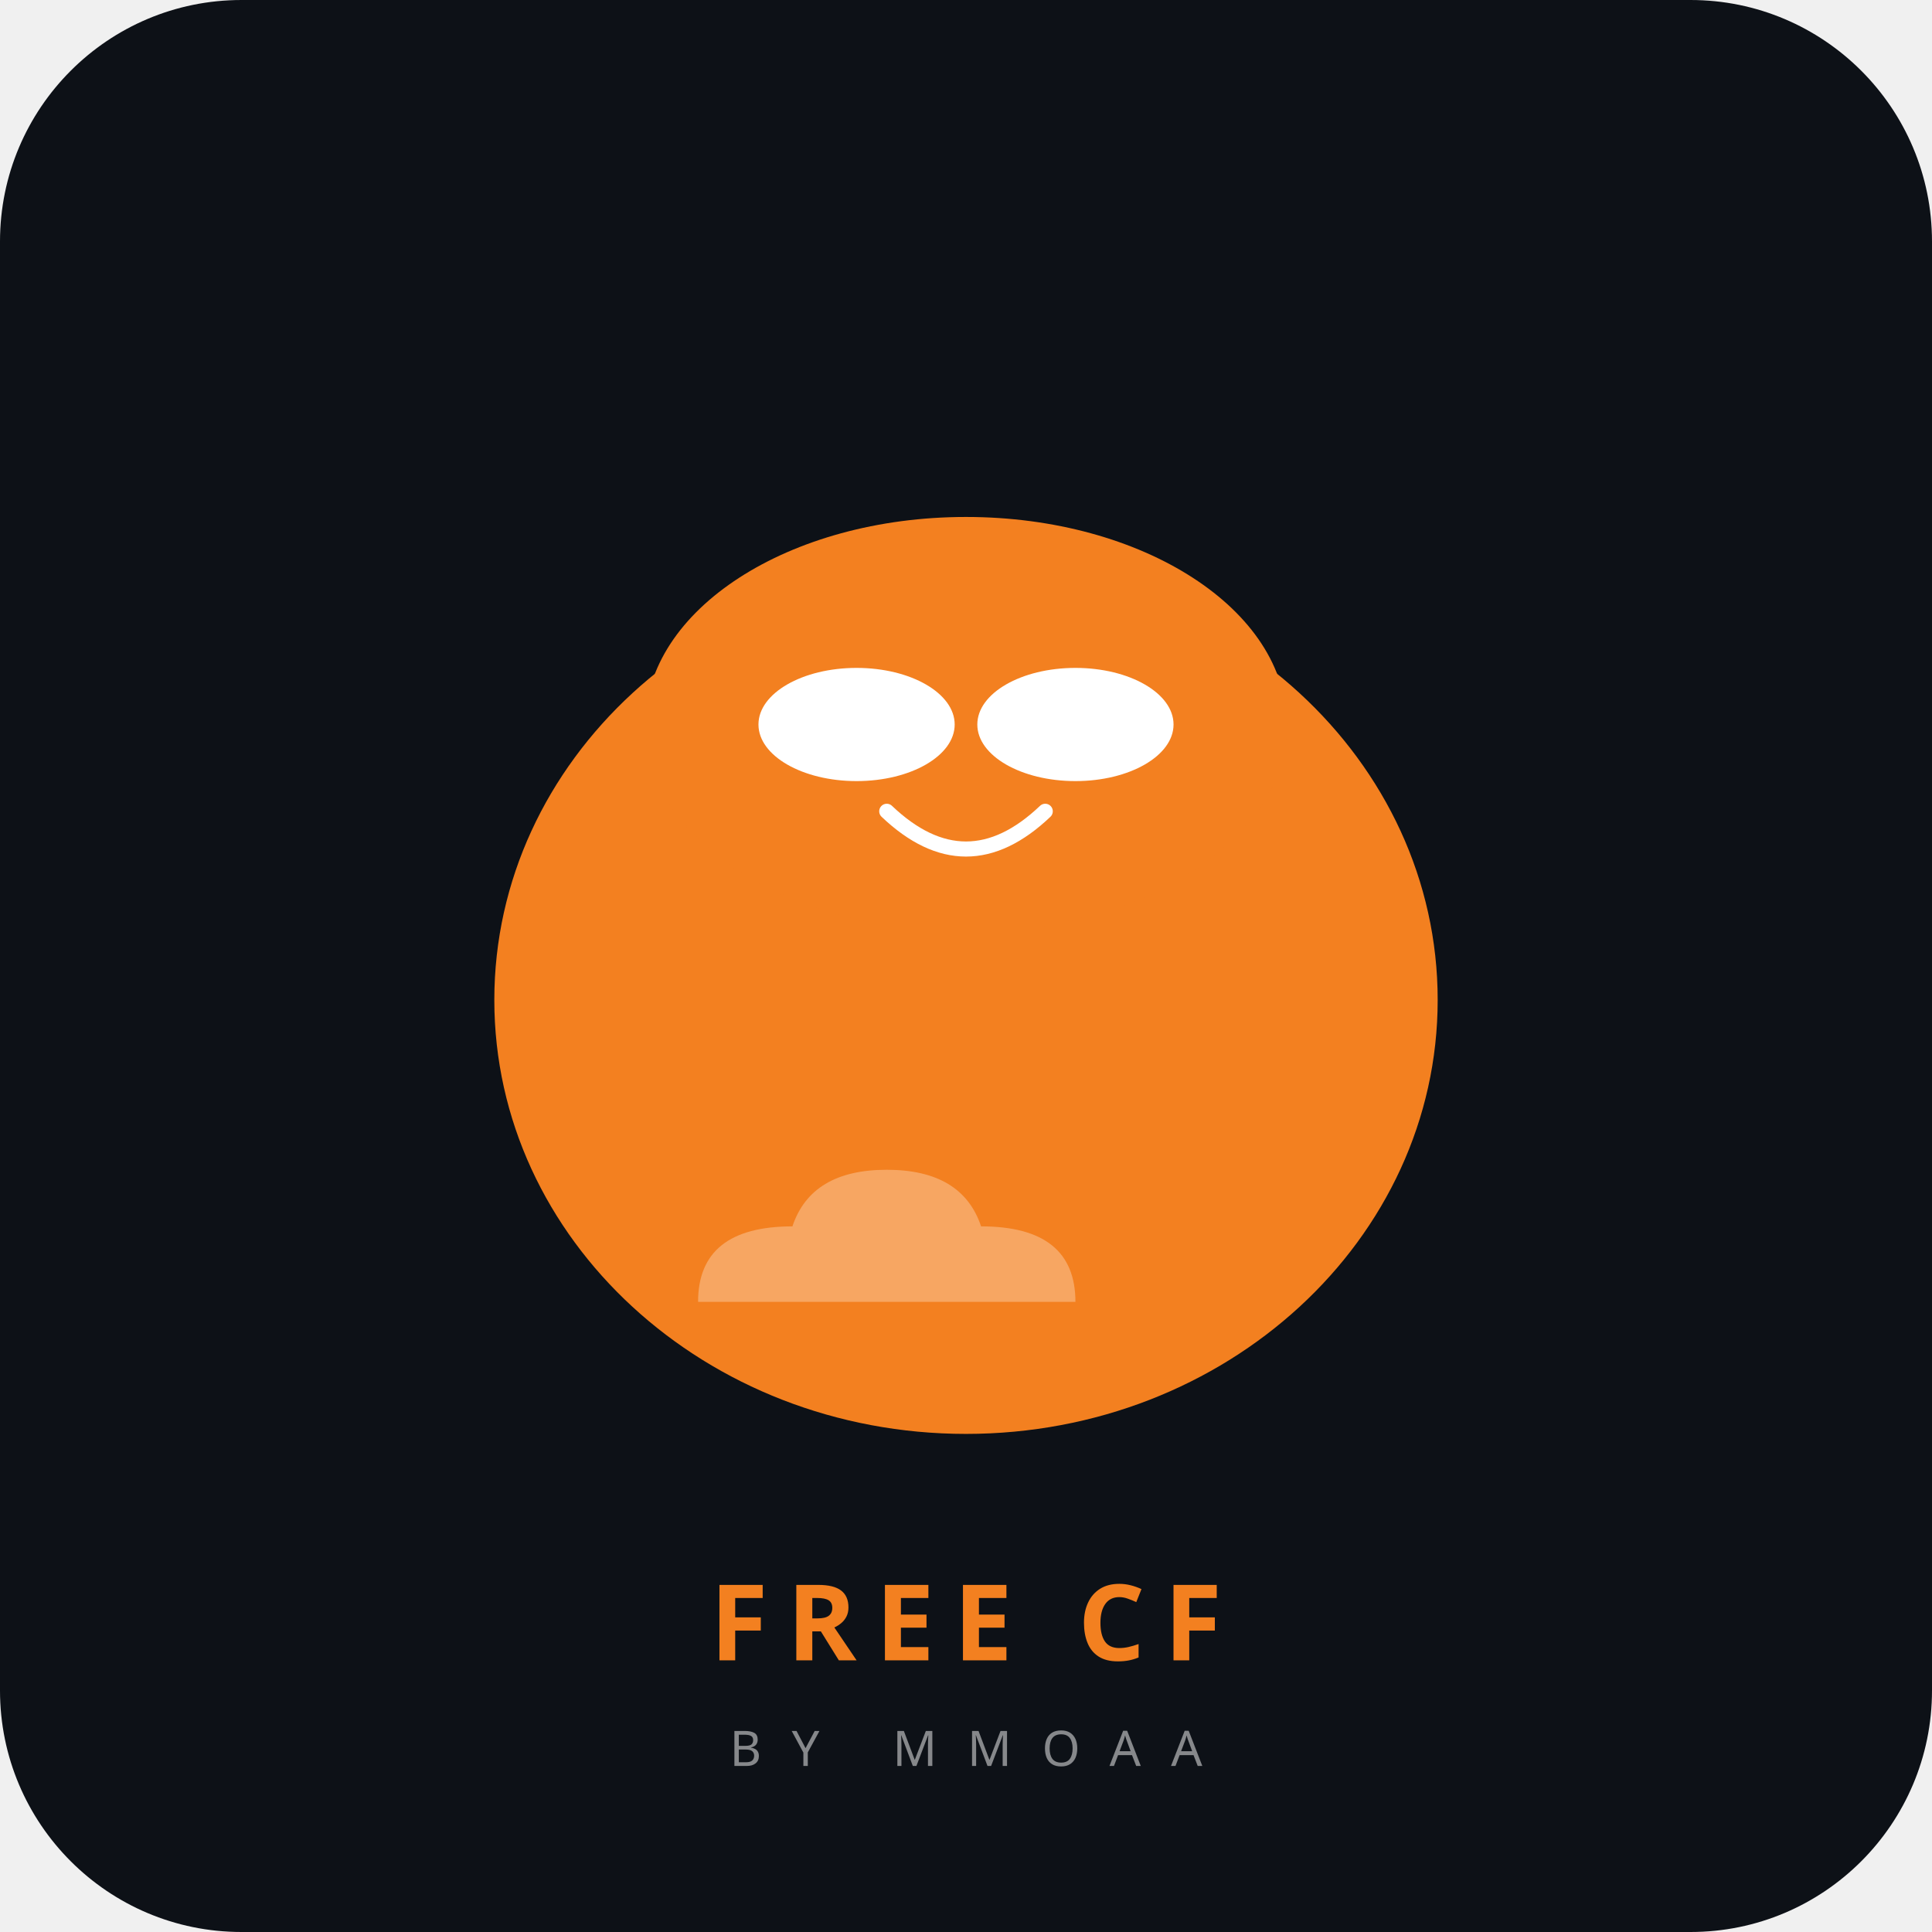
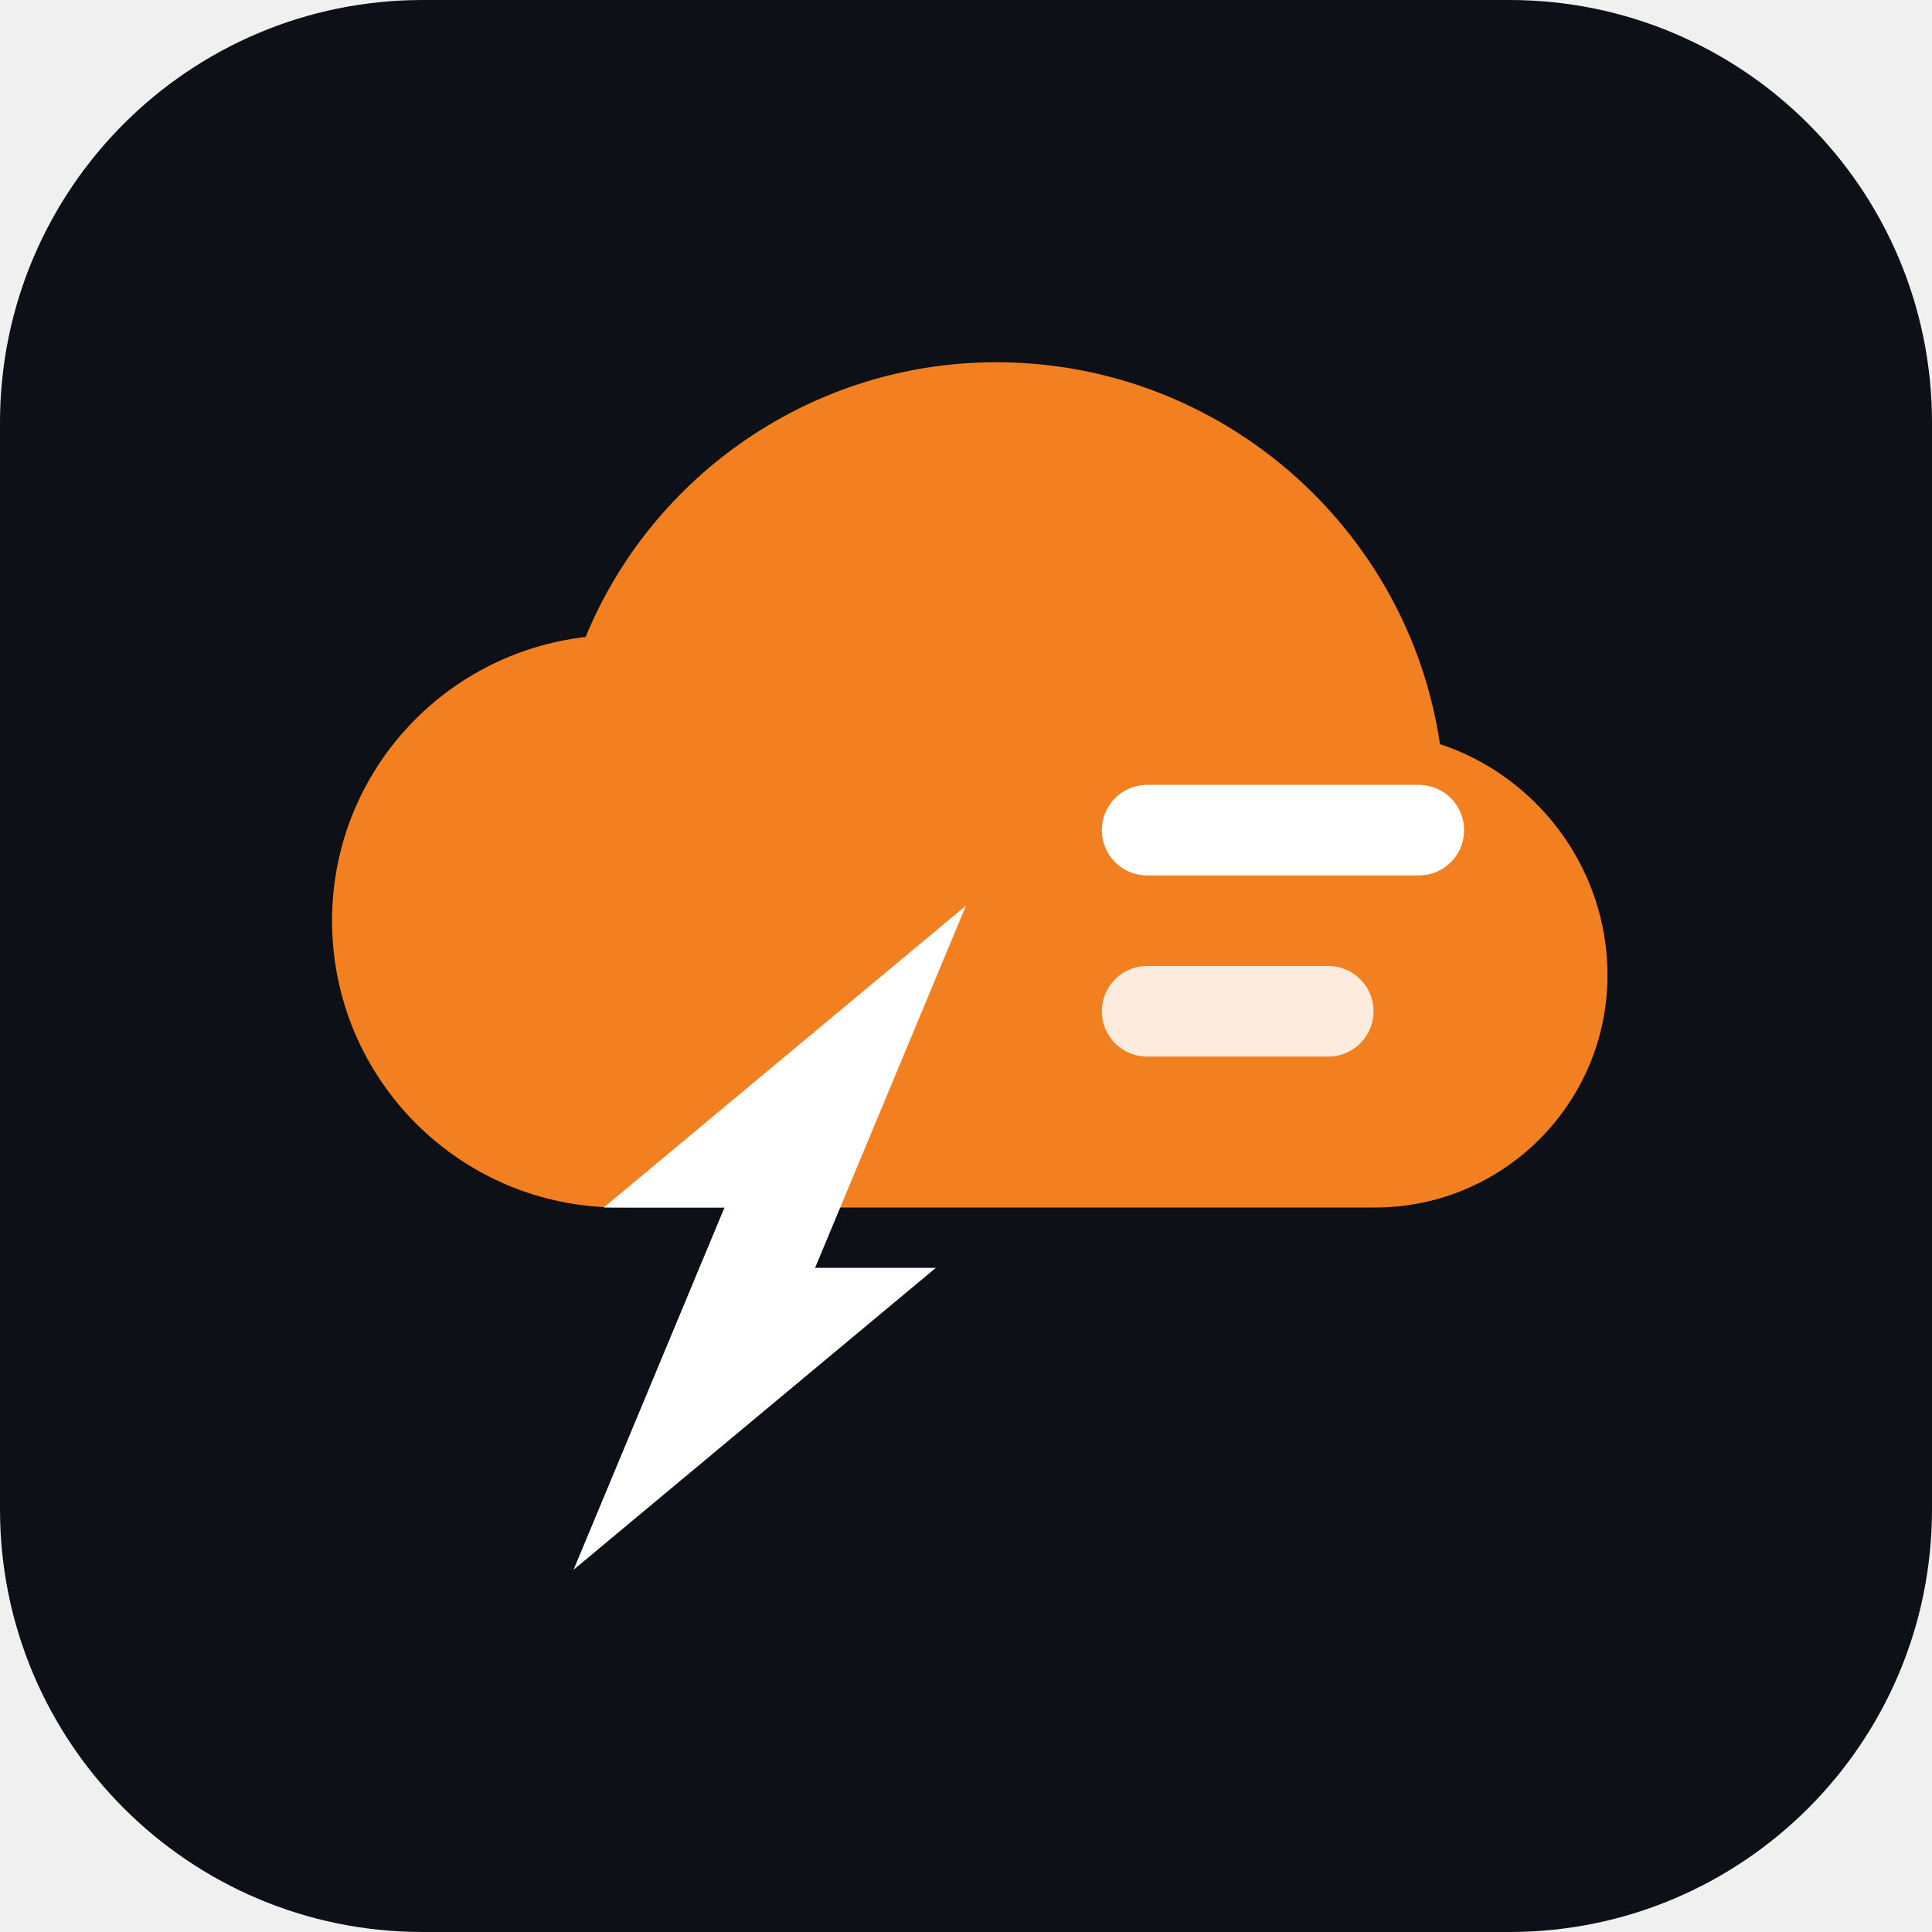
- <svg xmlns="http://www.w3.org/2000/svg" viewBox="0 0 512 512" width="512" height="512">
-   <rect width="512" height="512" rx="64" fill="#0D1117" />
-   <ellipse cx="256" cy="265" rx="125" ry="115" fill="#F38020" />
-   <ellipse cx="256" cy="192" rx="85" ry="55" fill="#F38020" />
-   <ellipse cx="227" cy="192" rx="26" ry="15" fill="#FFF" />
-   <ellipse cx="285" cy="192" rx="26" ry="15" fill="#FFF" />
-   <path d="M 235 215 Q 256 235 277 215" stroke="#FFF" stroke-width="4" fill="none" stroke-linecap="round" />
-   <path d="M 185 345 Q 185 325 210 325 Q 215 310 235 310 Q 255 310 260 325 Q 285 325 285 345 Z" fill="#FFF" opacity="0.3" />
-   <text x="256" y="440" text-anchor="middle" font-family="system-ui, sans-serif" font-size="28" font-weight="800" fill="#F38020" letter-spacing="5">FREE CF</text>
-   <text x="256" y="468" text-anchor="middle" font-family="system-ui, sans-serif" font-size="13" fill="#FFF" opacity="0.5" letter-spacing="8">BY MMOAA</text>
+ <svg xmlns="http://www.w3.org/2000/svg" width="128" height="128" viewBox="0 0 128 128" fill="none">
+   <rect width="128" height="128" rx="28" fill="#0D1117" />
+   <path d="M41 80C30.5 80 22 71.5 22 61C22 51.3 29.3 43.3 38.8 42.2C43.2 31.5 53.8 24 66 24C80.9 24 93.3 35 95.4 49.3C101.8 51.4 106.5 57.5 106.5 64.6C106.5 73.1 99.6 80 91.1 80H41Z" fill="#F38020" />
+   <path d="M48 80L38 104L62 84L54 84L64 60L40 80H48Z" fill="#FFFFFF" />
+   <path d="M76 55H94" stroke="#FFFFFF" stroke-width="6" stroke-linecap="round" />
+   <path d="M76 67H88" stroke="#FFFFFF" stroke-width="6" stroke-linecap="round" opacity="0.85" />
</svg>
